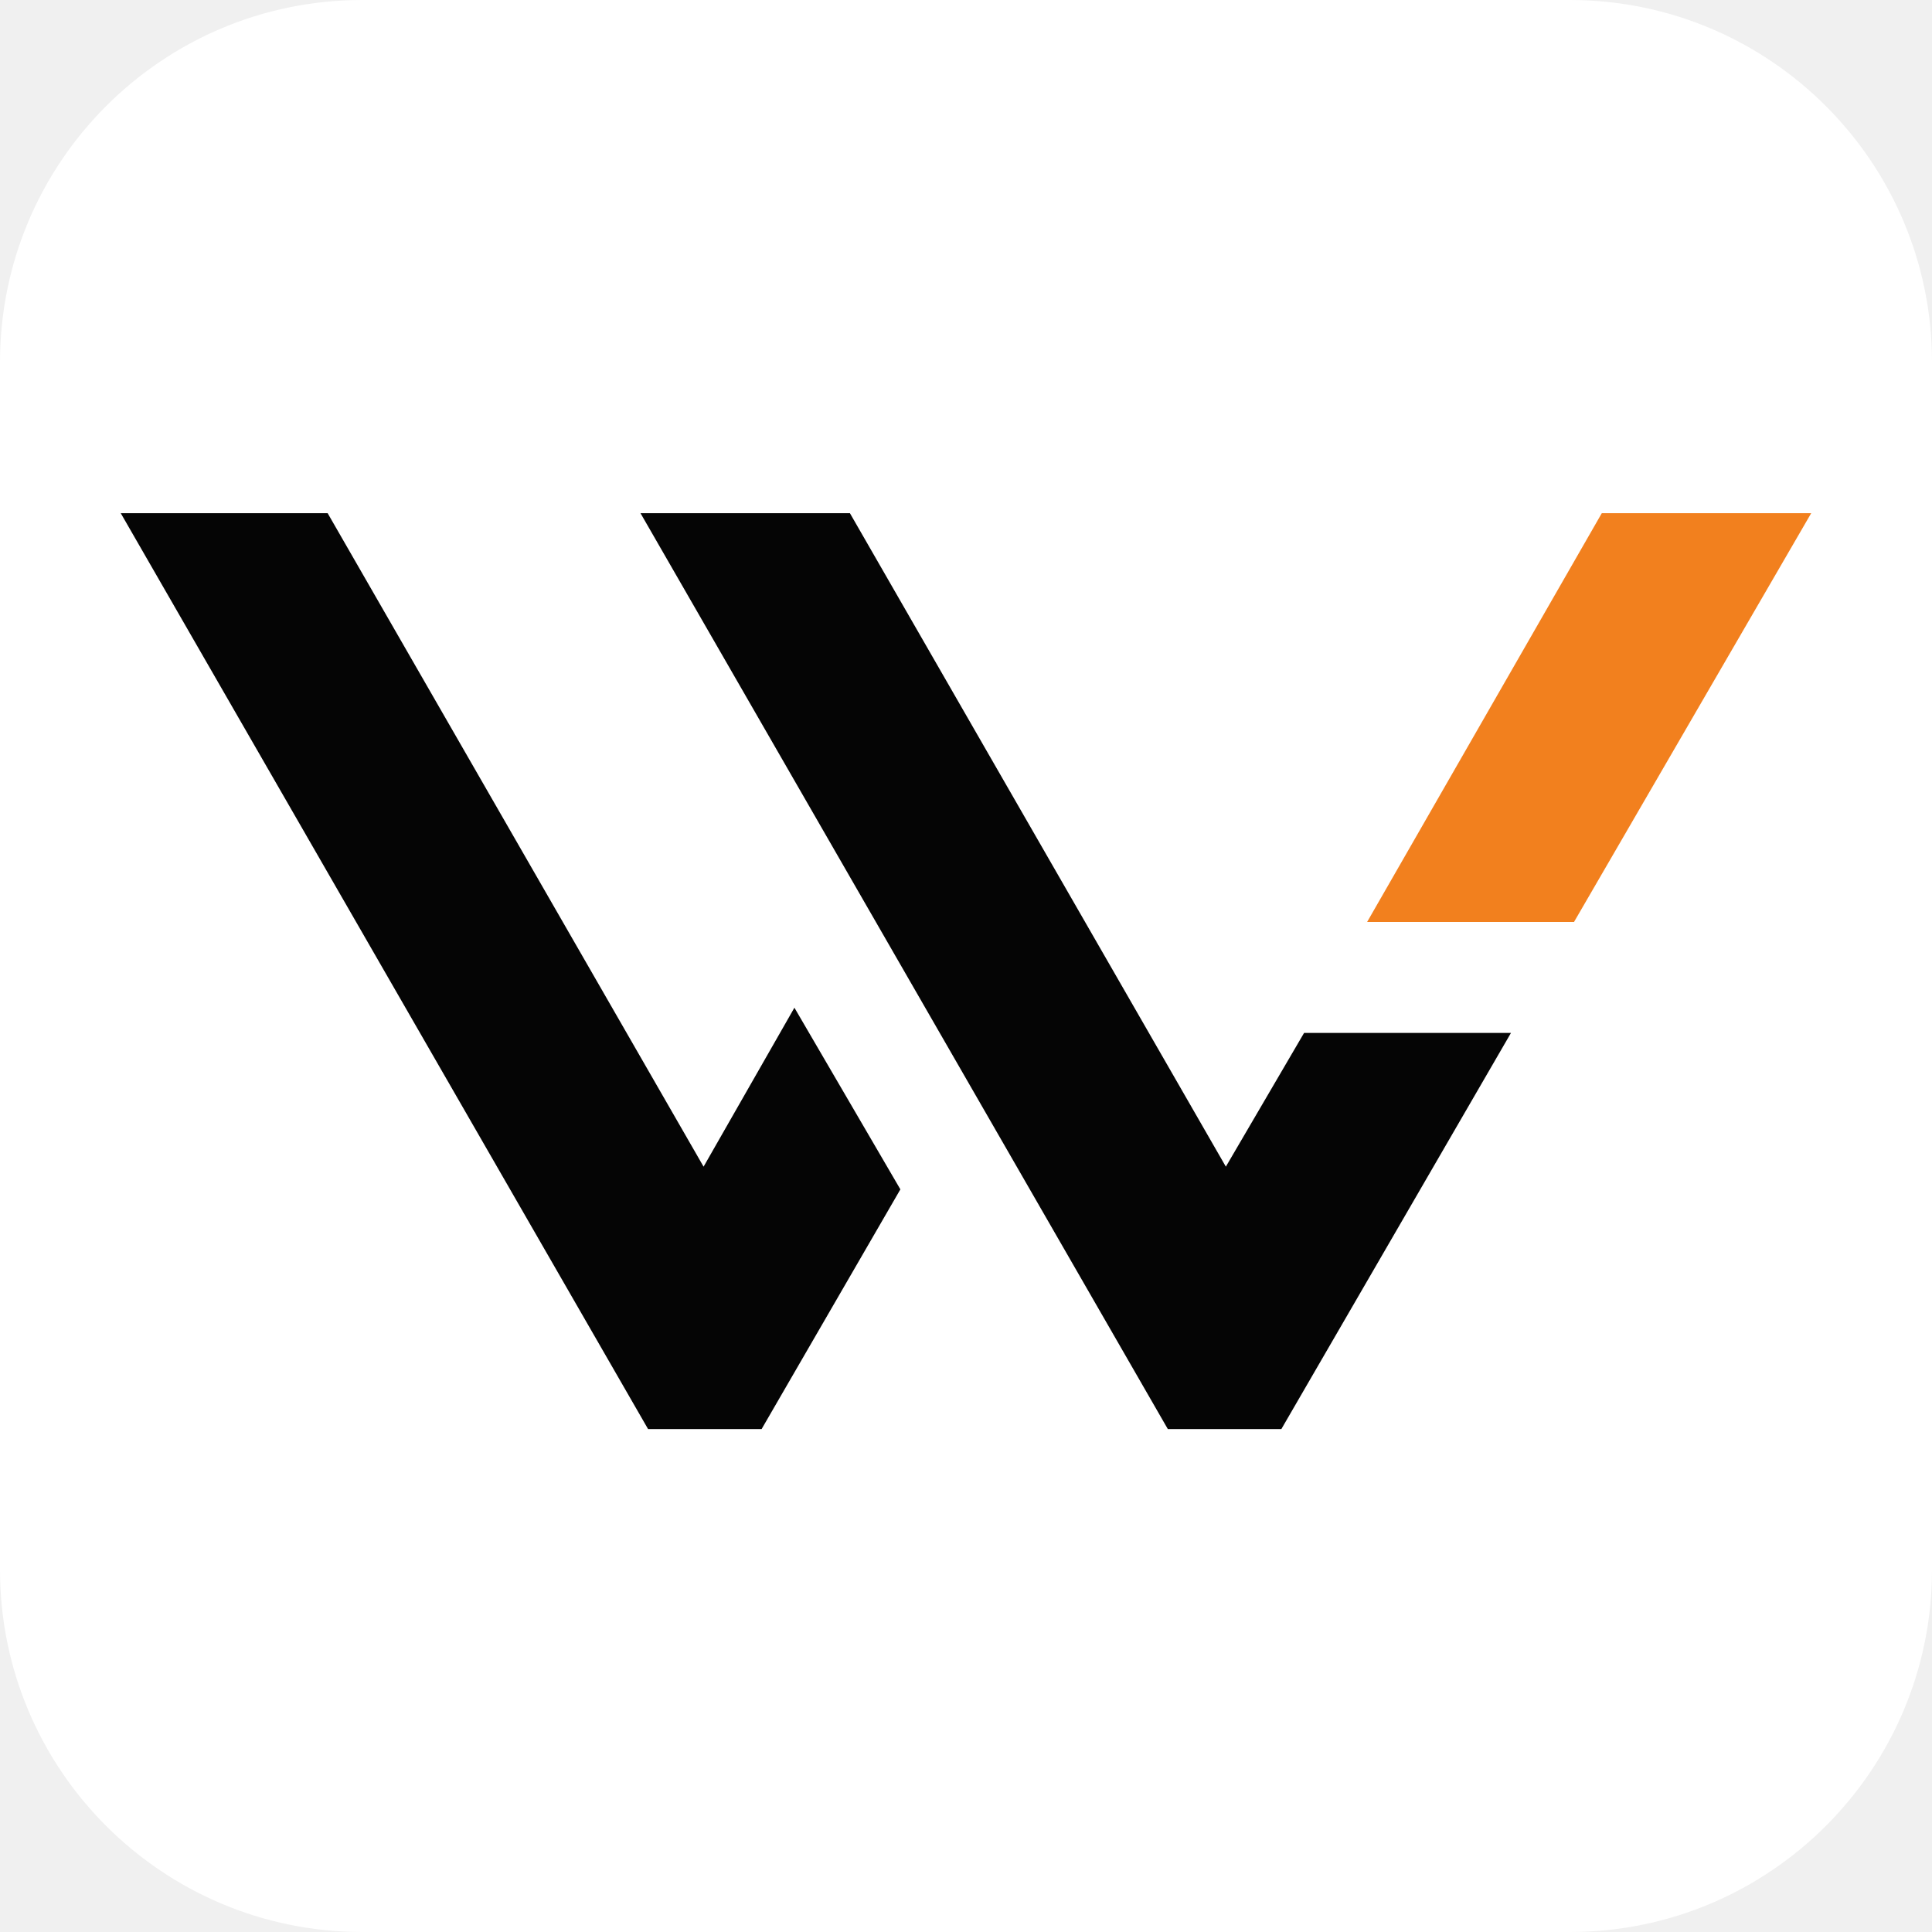
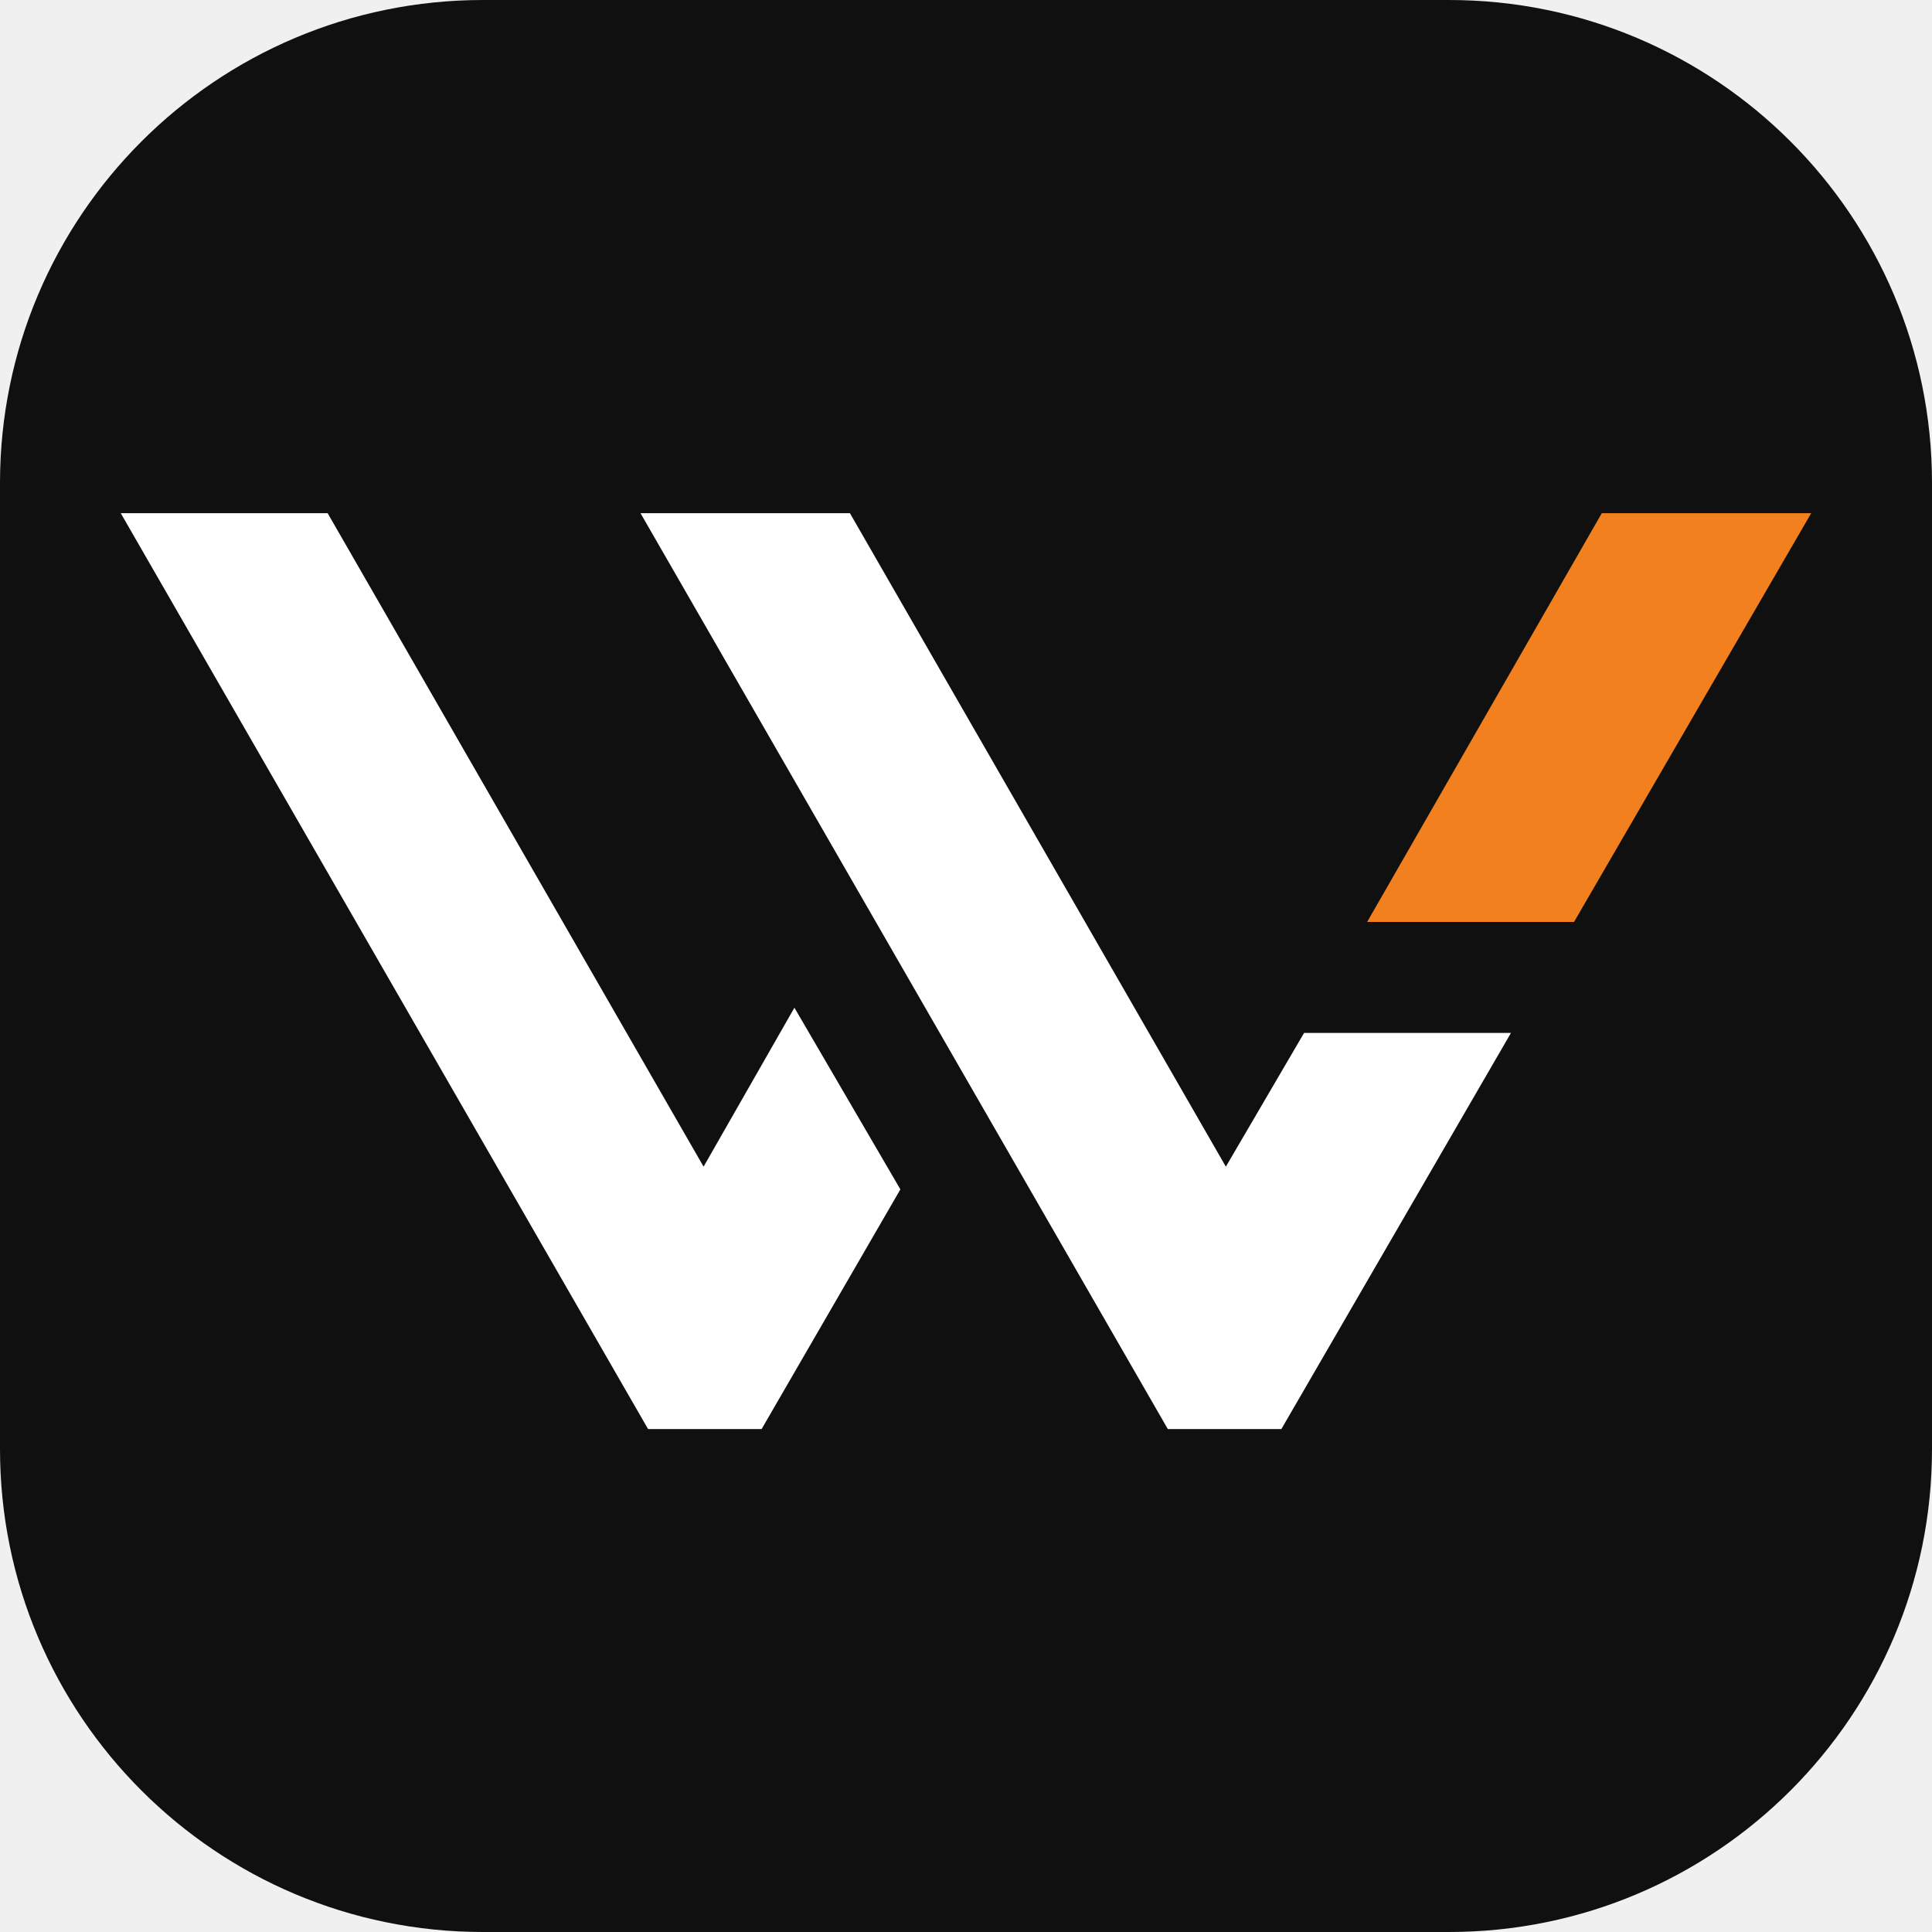
<svg xmlns="http://www.w3.org/2000/svg" viewBox="0 0 64 64">
-   <rect width="64" height="64" rx="12" fill="#fff" />
+   <rect width="64" height="64" rx="16" fill="#101010" />
  <g transform="translate(4 17) scale(.08358)">
-     <path d="M0 0H82L231 259L267 196L309 268L254 363H209L0 0Z" fill="#050505" />
-     <path d="M206 0H289L438 259L469 206H551L460 363H415L206 0Z" fill="#050505" />
+     <path d="M0 0H82L231 259L267 196L309 268L254 363H209L0 0Z" fill="#fff" />
+     <path d="M206 0H289L438 259L469 206H551L460 363H415L206 0Z" fill="#fff" />
    <path d="M587 0H670L576 162H494L587 0Z" fill="#F2801E" />
  </g>
</svg>
